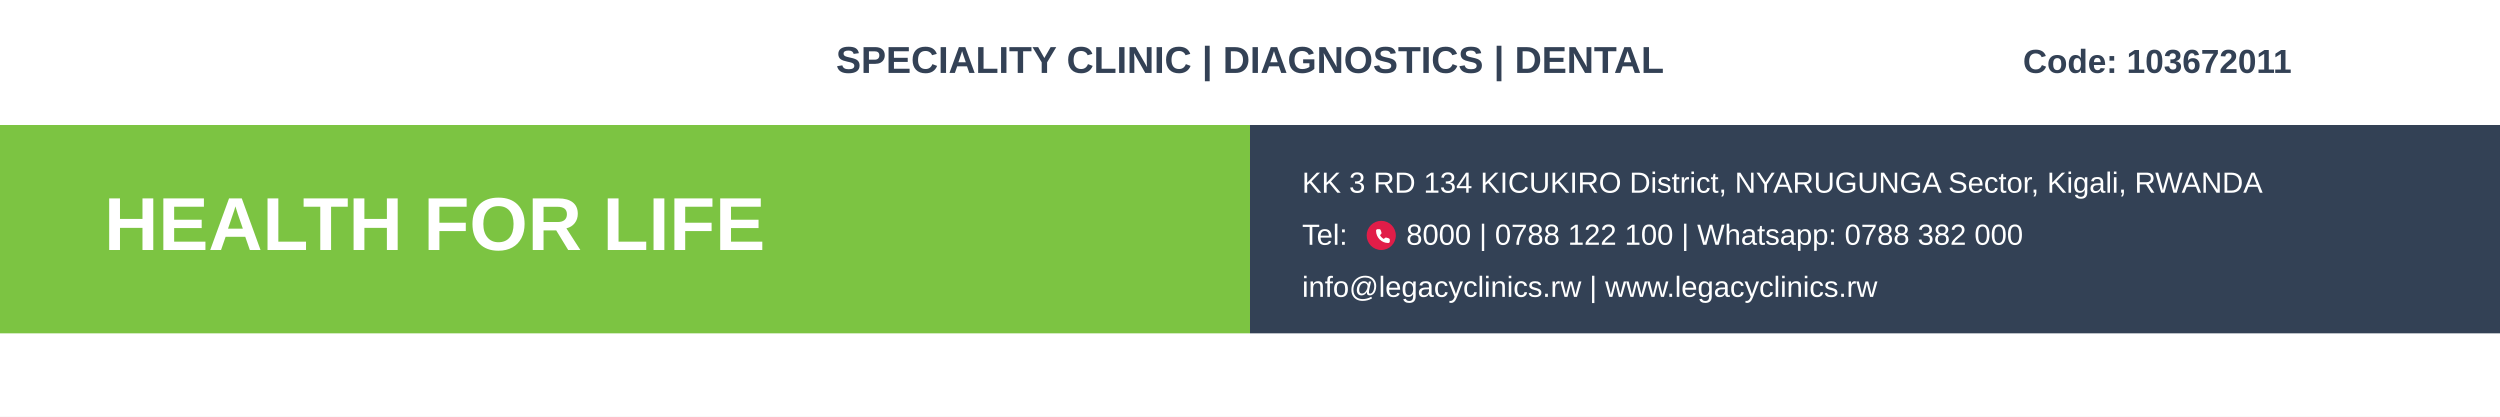
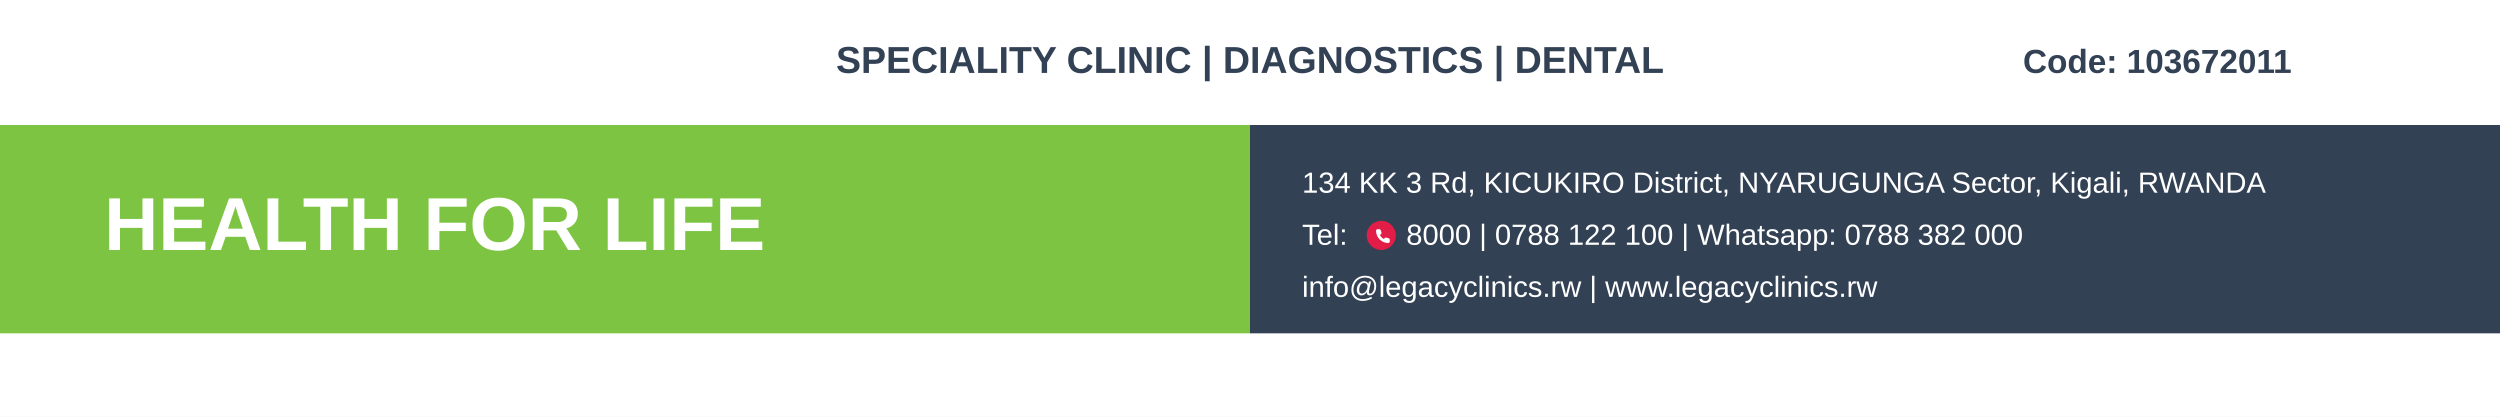
<svg xmlns="http://www.w3.org/2000/svg" width="2400" height="400" viewBox="0 0 2400 400">
  <rect width="2400" height="400" fill="#ffffff" />
  <text x="50%" y="70" text-anchor="middle" font-size="36" font-weight="600" fill="#334155" font-family="Arial, sans-serif">
    SPECIALITY CLINIC | DIAGNOSTICS | DENTAL
  </text>
  <text x="2200" y="70" text-anchor="end" font-size="32" font-weight="600" fill="#334155" font-family="Arial, sans-serif">
    Code: 103672011
  </text>
  <rect x="0" y="120" width="1200" height="200" fill="#7cc442" />
  <rect x="1200" y="120" width="1200" height="200" fill="#334155" />
  <text x="100" y="240" font-size="72" font-weight="700" fill="#ffffff" font-family="Arial, sans-serif">
    HEALTH FOR LIFE
  </text>
  <text x="1250" y="185" font-size="28" fill="#ffffff" font-family="Arial, sans-serif">
-     KK 3 RD 134 KICUKIRO District, NYARUGUNGA Sector, Kigali, RWANDA
+     134 KK 3 Rd, KICUKIRO District, NYARUGUNGA Sector, Kigali, RWANDA
  </text>
  <g transform="translate(1250, 235)">
    <text x="0" y="0" font-size="28" fill="#ffffff" font-family="Arial, sans-serif">Tel:</text>
    <circle cx="76" cy="-9" r="14" fill="#e11d48" />
    <path d="M71 -13.5 C71 -14.3 71.7 -15 72.5 -15 L74.2 -15 C74.8 -15 75.3 -14.6 75.5 -14 L76.2 -11.8 C76.4 -11.2 76.2 -10.6 75.7 -10.2 L74.8 -9.3 C75.6 -7.7 76.9 -6.4 78.5 -5.6 L79.4 -6.5 C79.8 -6.9 80.4 -7.1 81 -6.9 L83.2 -6.2 C83.8 -6 84.2 -5.5 84.2 -4.9 L84.2 -3.2 C84.2 -2.4 83.5 -1.7 82.7 -1.7 C76.3 -1.7 71 -7 71 -13.5 Z" fill="#ffffff" />
    <text x="100" y="0" font-size="28" fill="#ffffff" font-family="Arial, sans-serif">8000 | 0788 122 100 | Whatsapp: 0788 382 000</text>
  </g>
  <text x="1250" y="285" font-size="28" fill="#ffffff" font-family="Arial, sans-serif">
    info@legacyclinics.rw | www.legacyclinics.rw
  </text>
</svg>
